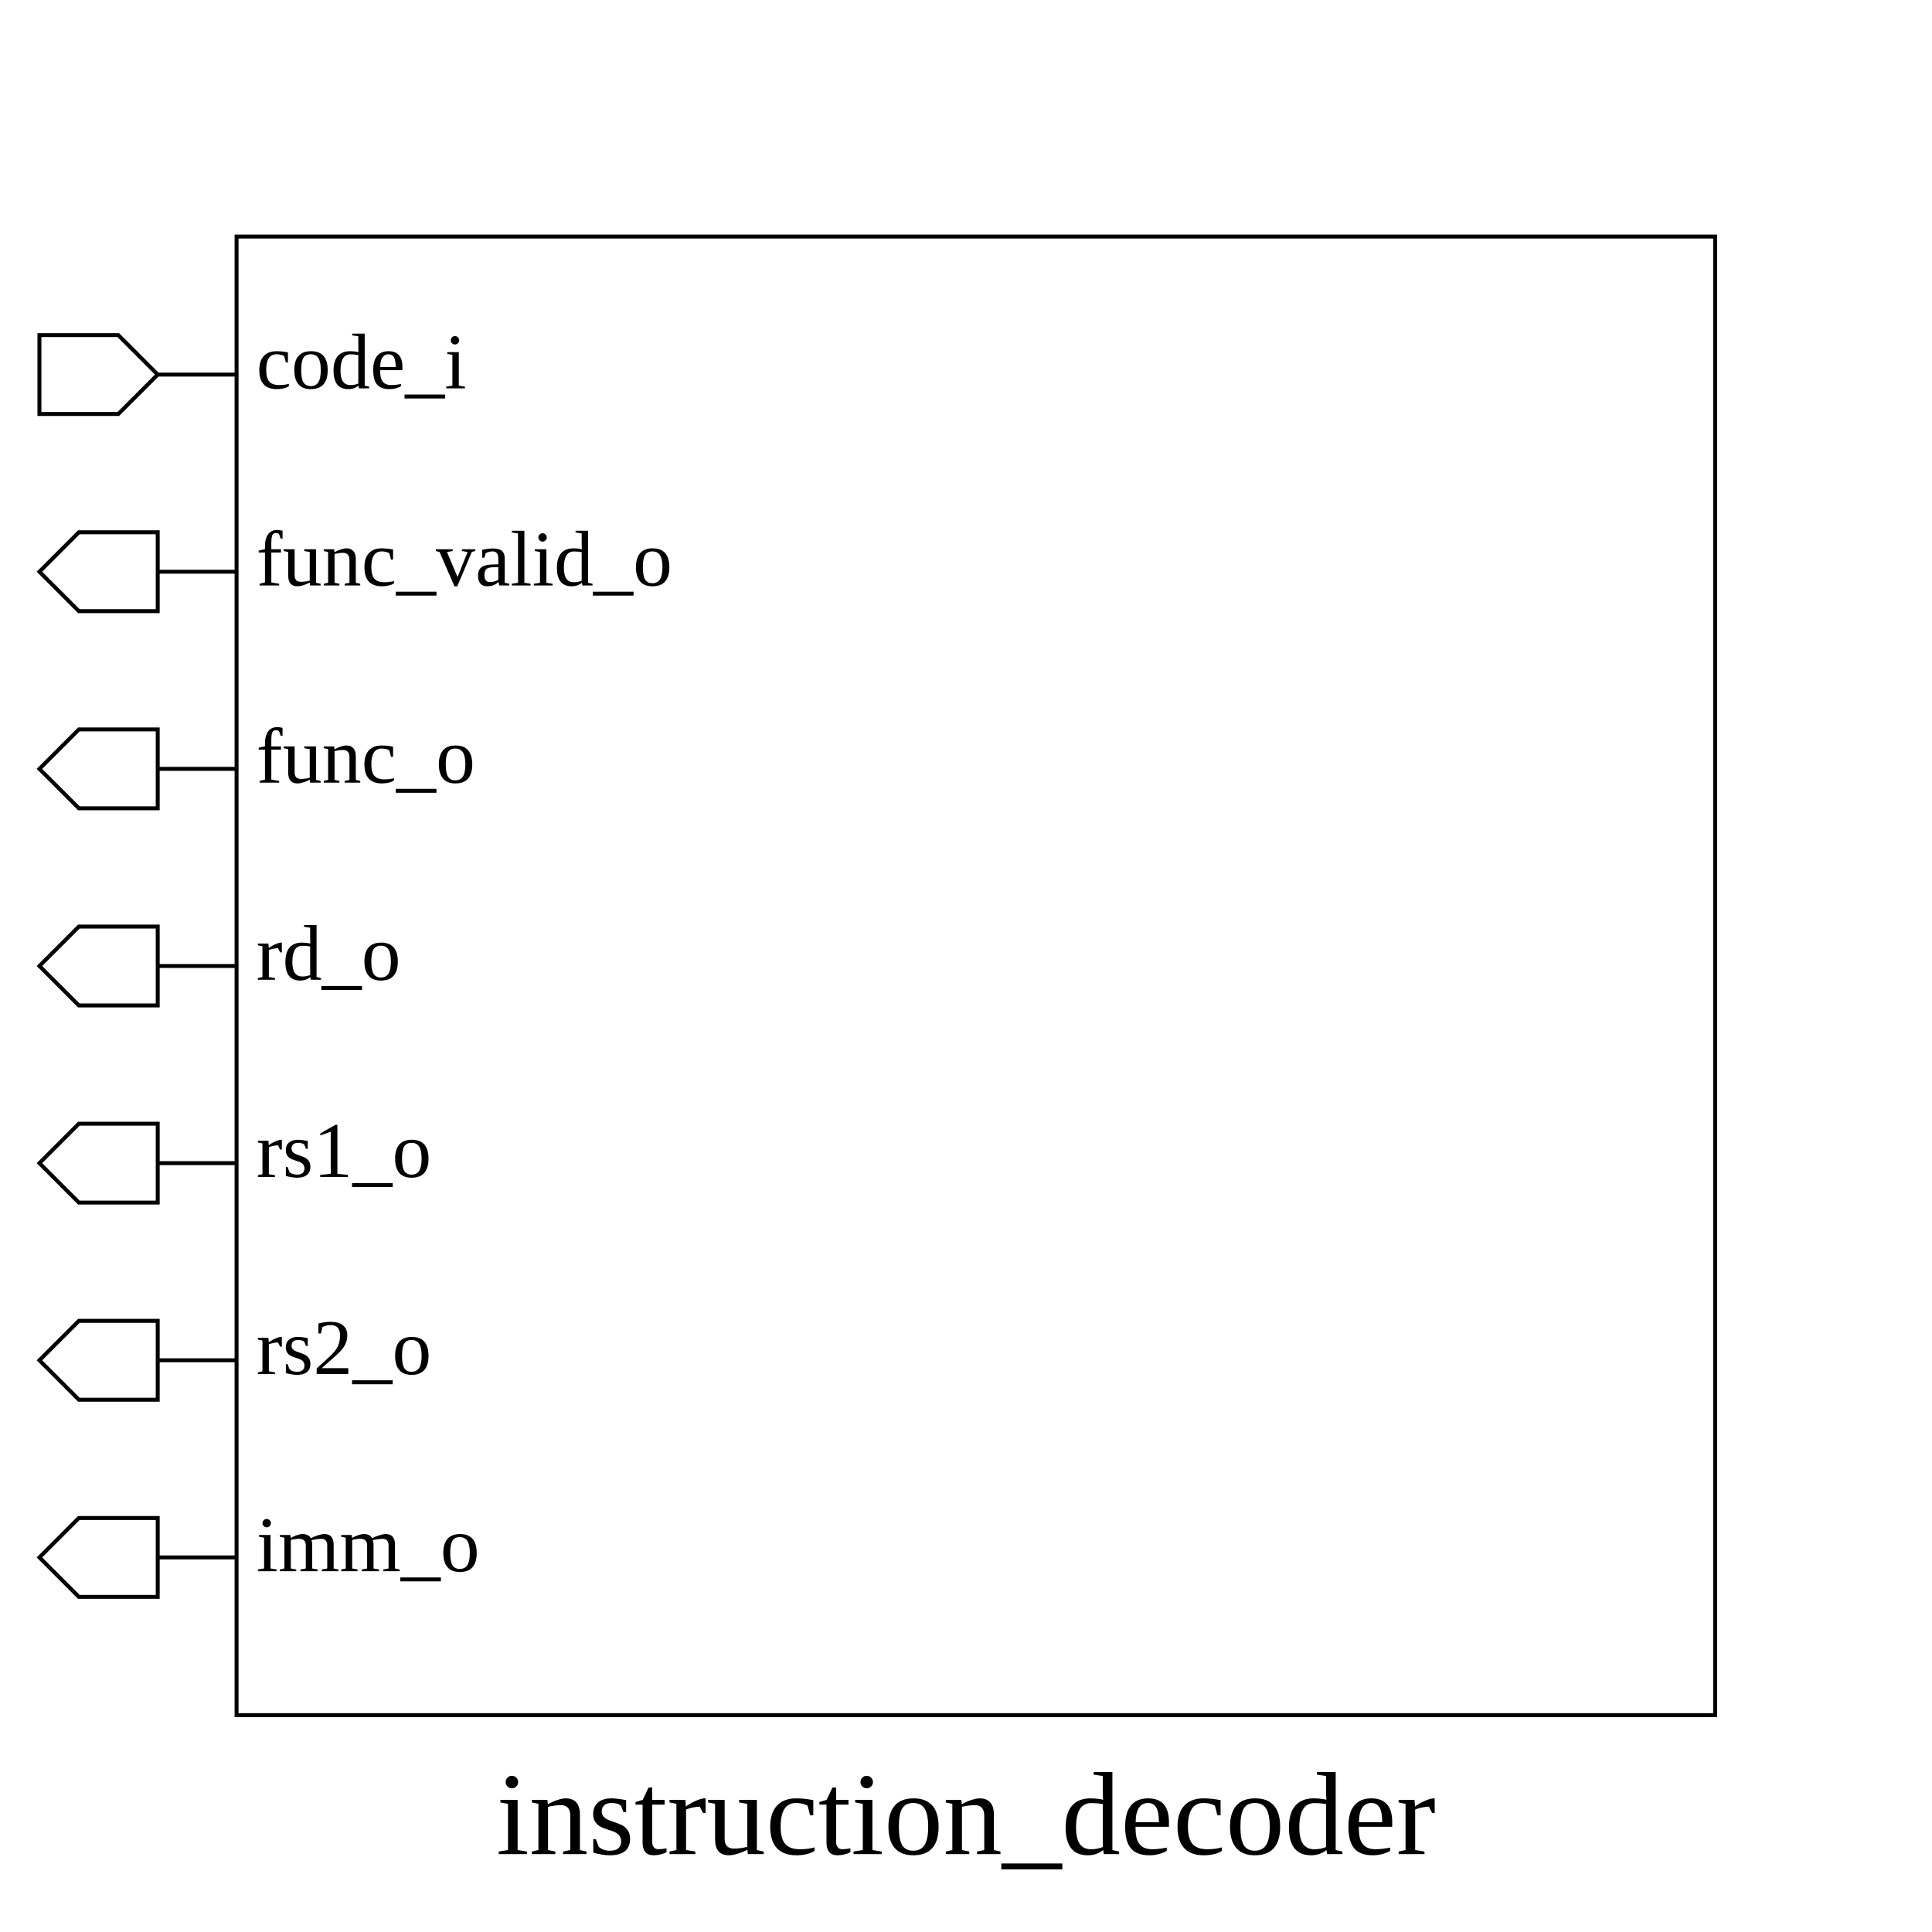
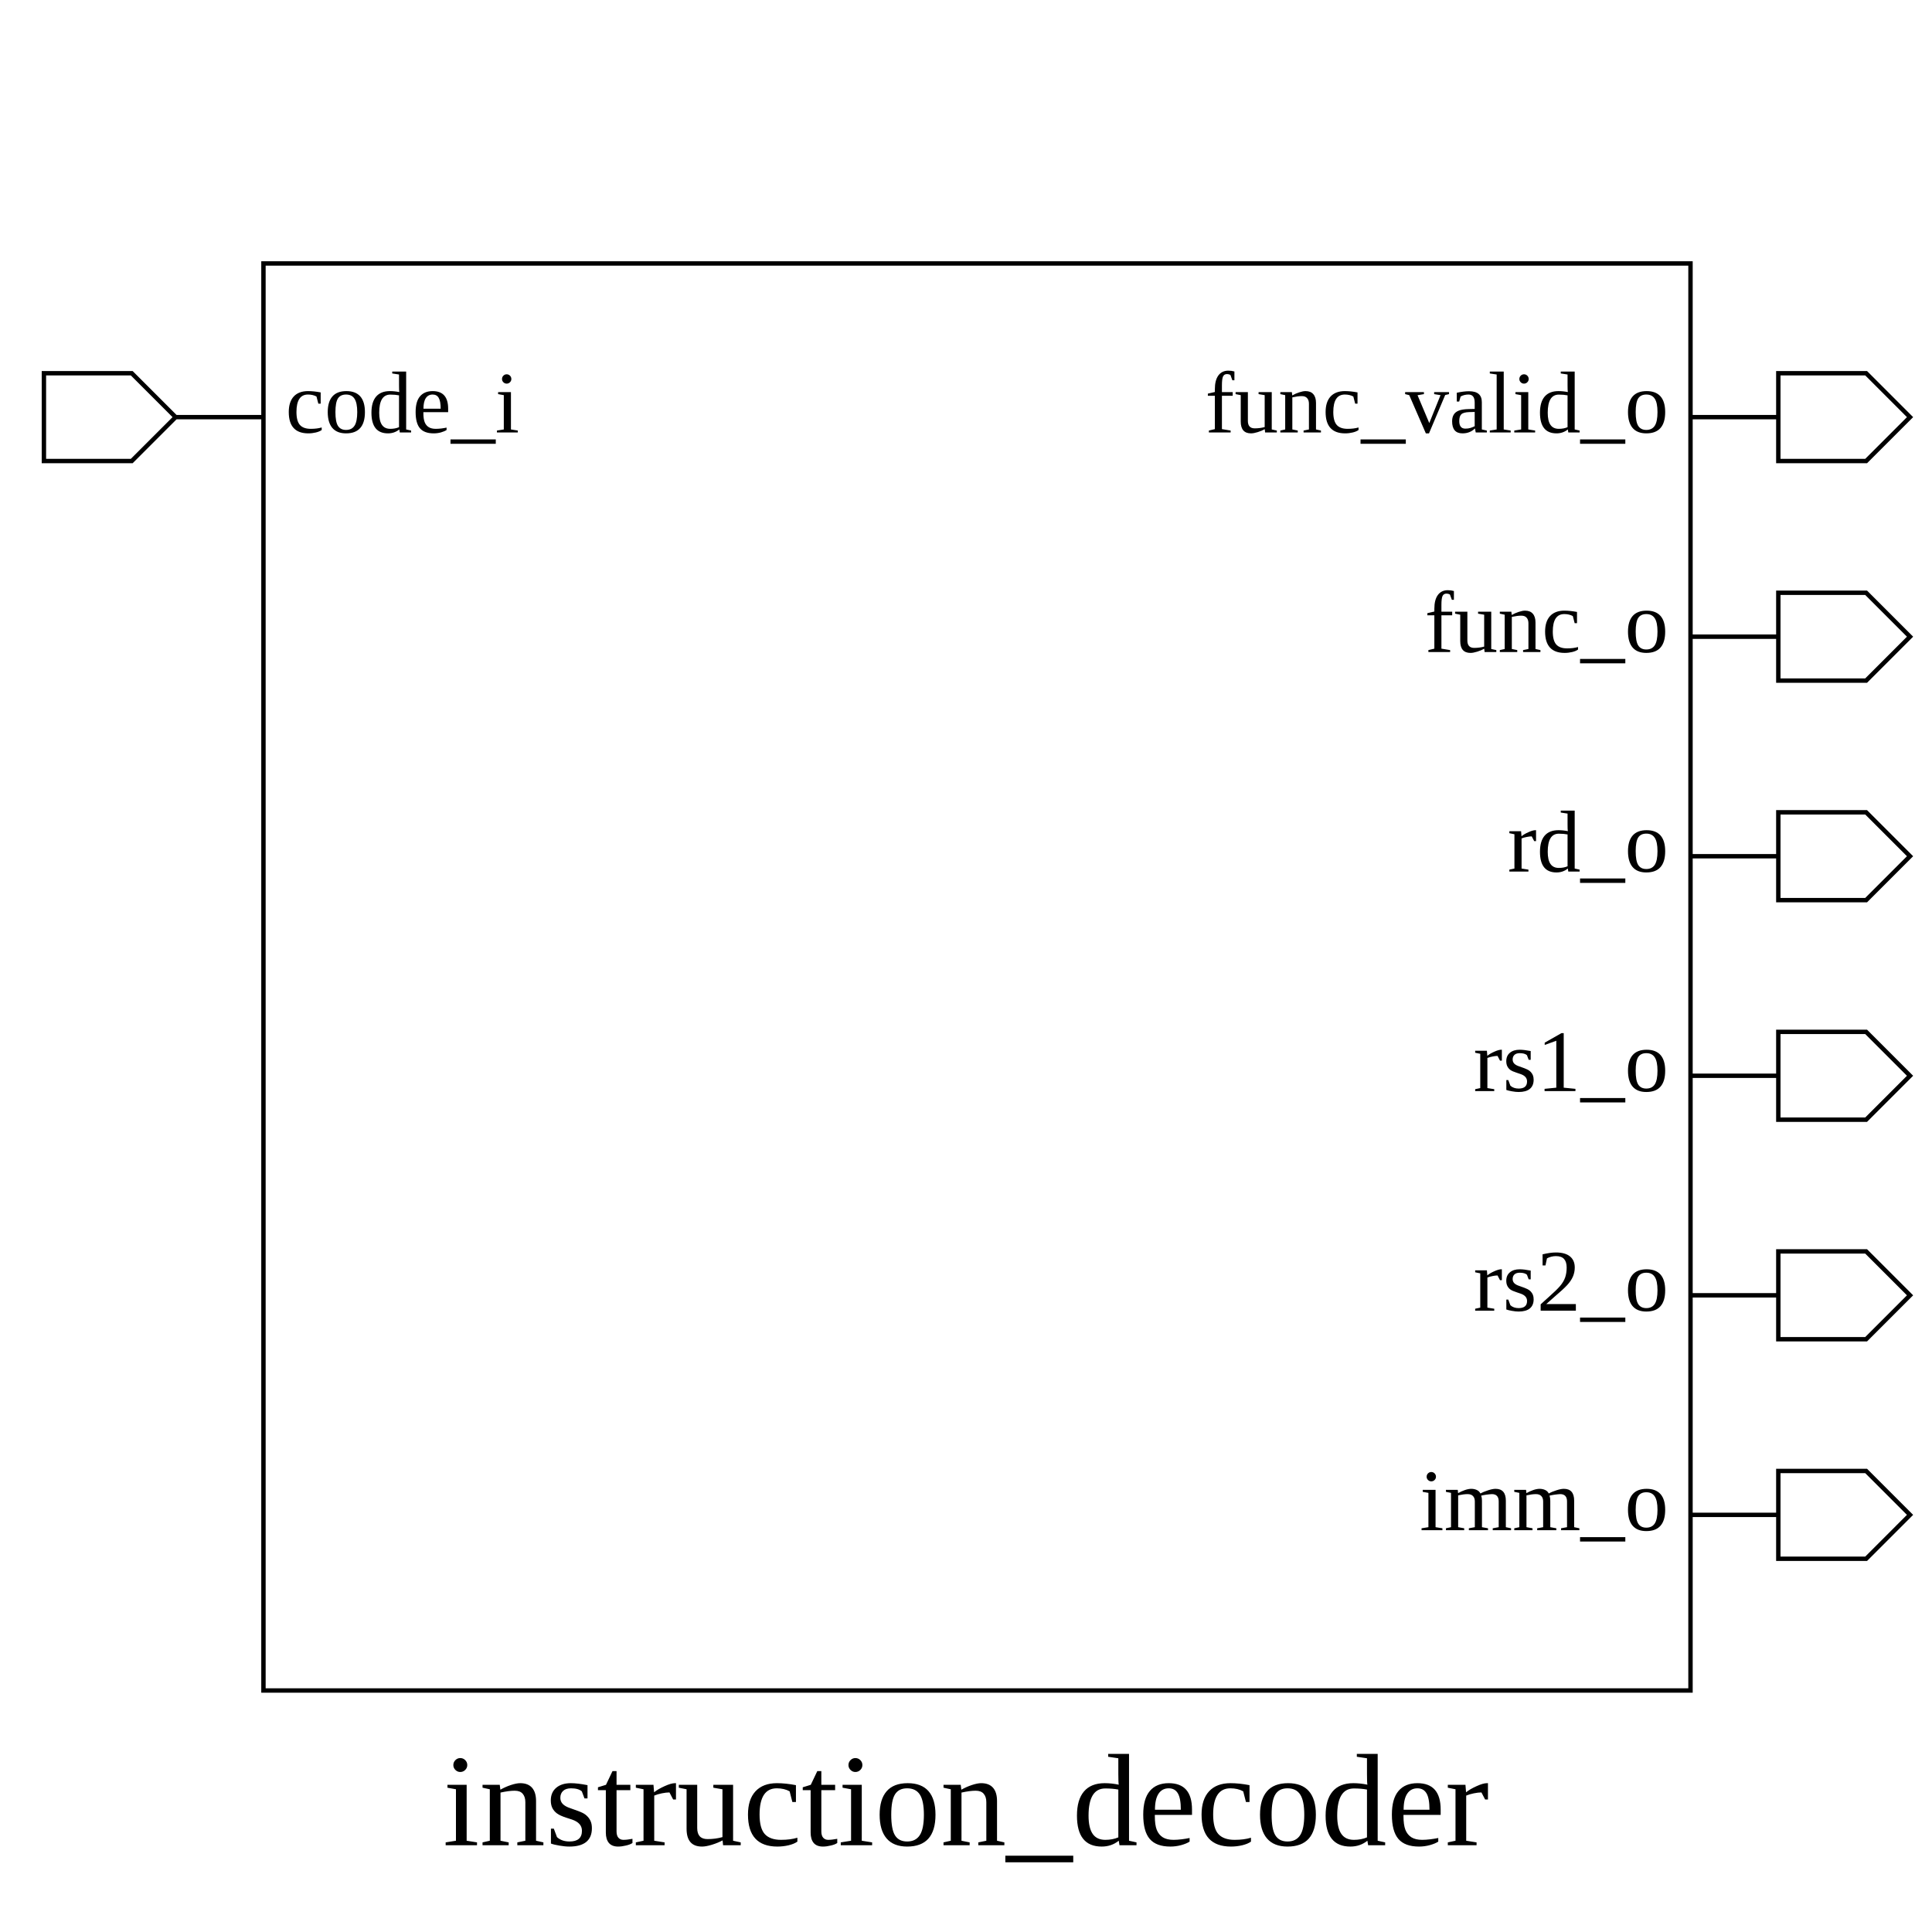
- <svg xmlns="http://www.w3.org/2000/svg" height="490" width="490">
+ <svg xmlns="http://www.w3.org/2000/svg" height="440" width="440">
  <rect width="100%" height="100%" x="0" y="0" style="fill:white;stroke:white;stroke-width:0" />
  <g style="fill:white;stroke:black;stroke-width:1">
-     <rect width="375" height="375" x="60" y="60" />
+     <rect width="325" height="325" x="60" y="60" />
    <polygon points="10,95 10,85 30,85 40,95 60,95 40,95 30,105 10,105 10,95" />
    <text x="65" y="85" dominant-baseline="hanging" text-anchor="start" font-size="20" style="fill:black;stroke:black;stroke-width:0">code_i</text>
-     <polygon points="10,145 20,135 40,135 40,145 60,145 40,145 40,155 20,155 10,145" />
-     <text x="65" y="135" dominant-baseline="hanging" text-anchor="start" font-size="20" style="fill:black;stroke:black;stroke-width:0">func_valid_o</text>
-     <polygon points="10,195 20,185 40,185 40,195 60,195 40,195 40,205 20,205 10,195" />
-     <text x="65" y="185" dominant-baseline="hanging" text-anchor="start" font-size="20" style="fill:black;stroke:black;stroke-width:0">func_o</text>
-     <polygon points="10,245 20,235 40,235 40,245 60,245 40,245 40,255 20,255 10,245" />
-     <text x="65" y="235" dominant-baseline="hanging" text-anchor="start" font-size="20" style="fill:black;stroke:black;stroke-width:0">rd_o</text>
-     <polygon points="10,295 20,285 40,285 40,295 60,295 40,295 40,305 20,305 10,295" />
-     <text x="65" y="285" dominant-baseline="hanging" text-anchor="start" font-size="20" style="fill:black;stroke:black;stroke-width:0">rs1_o</text>
-     <polygon points="10,345 20,335 40,335 40,345 60,345 40,345 40,355 20,355 10,345" />
-     <text x="65" y="335" dominant-baseline="hanging" text-anchor="start" font-size="20" style="fill:black;stroke:black;stroke-width:0">rs2_o</text>
-     <polygon points="10,395 20,385 40,385 40,395 60,395 40,395 40,405 20,405 10,395" />
-     <text x="65" y="385" dominant-baseline="hanging" text-anchor="start" font-size="20" style="fill:black;stroke:black;stroke-width:0">imm_o</text>
-     <text x="245" y="450" dominant-baseline="hanging" text-anchor="middle" font-size="30" style="fill:black;stroke:black;stroke-width:0">instruction_decoder</text>
+     <polygon points="385,95 405,95 405,85 425,85 435,95 425,105 405,105 405,95 385,95" />
+     <text x="380" y="85" dominant-baseline="hanging" text-anchor="end" font-size="20" style="fill:black;stroke:black;stroke-width:0">func_valid_o</text>
+     <polygon points="385,145 405,145 405,135 425,135 435,145 425,155 405,155 405,145 385,145" />
+     <text x="380" y="135" dominant-baseline="hanging" text-anchor="end" font-size="20" style="fill:black;stroke:black;stroke-width:0">func_o</text>
+     <polygon points="385,195 405,195 405,185 425,185 435,195 425,205 405,205 405,195 385,195" />
+     <text x="380" y="185" dominant-baseline="hanging" text-anchor="end" font-size="20" style="fill:black;stroke:black;stroke-width:0">rd_o</text>
+     <polygon points="385,245 405,245 405,235 425,235 435,245 425,255 405,255 405,245 385,245" />
+     <text x="380" y="235" dominant-baseline="hanging" text-anchor="end" font-size="20" style="fill:black;stroke:black;stroke-width:0">rs1_o</text>
+     <polygon points="385,295 405,295 405,285 425,285 435,295 425,305 405,305 405,295 385,295" />
+     <text x="380" y="285" dominant-baseline="hanging" text-anchor="end" font-size="20" style="fill:black;stroke:black;stroke-width:0">rs2_o</text>
+     <polygon points="385,345 405,345 405,335 425,335 435,345 425,355 405,355 405,345 385,345" />
+     <text x="380" y="335" dominant-baseline="hanging" text-anchor="end" font-size="20" style="fill:black;stroke:black;stroke-width:0">imm_o</text>
+     <text x="220" y="400" dominant-baseline="hanging" text-anchor="middle" font-size="30" style="fill:black;stroke:black;stroke-width:0">instruction_decoder</text>
  </g>
</svg>
